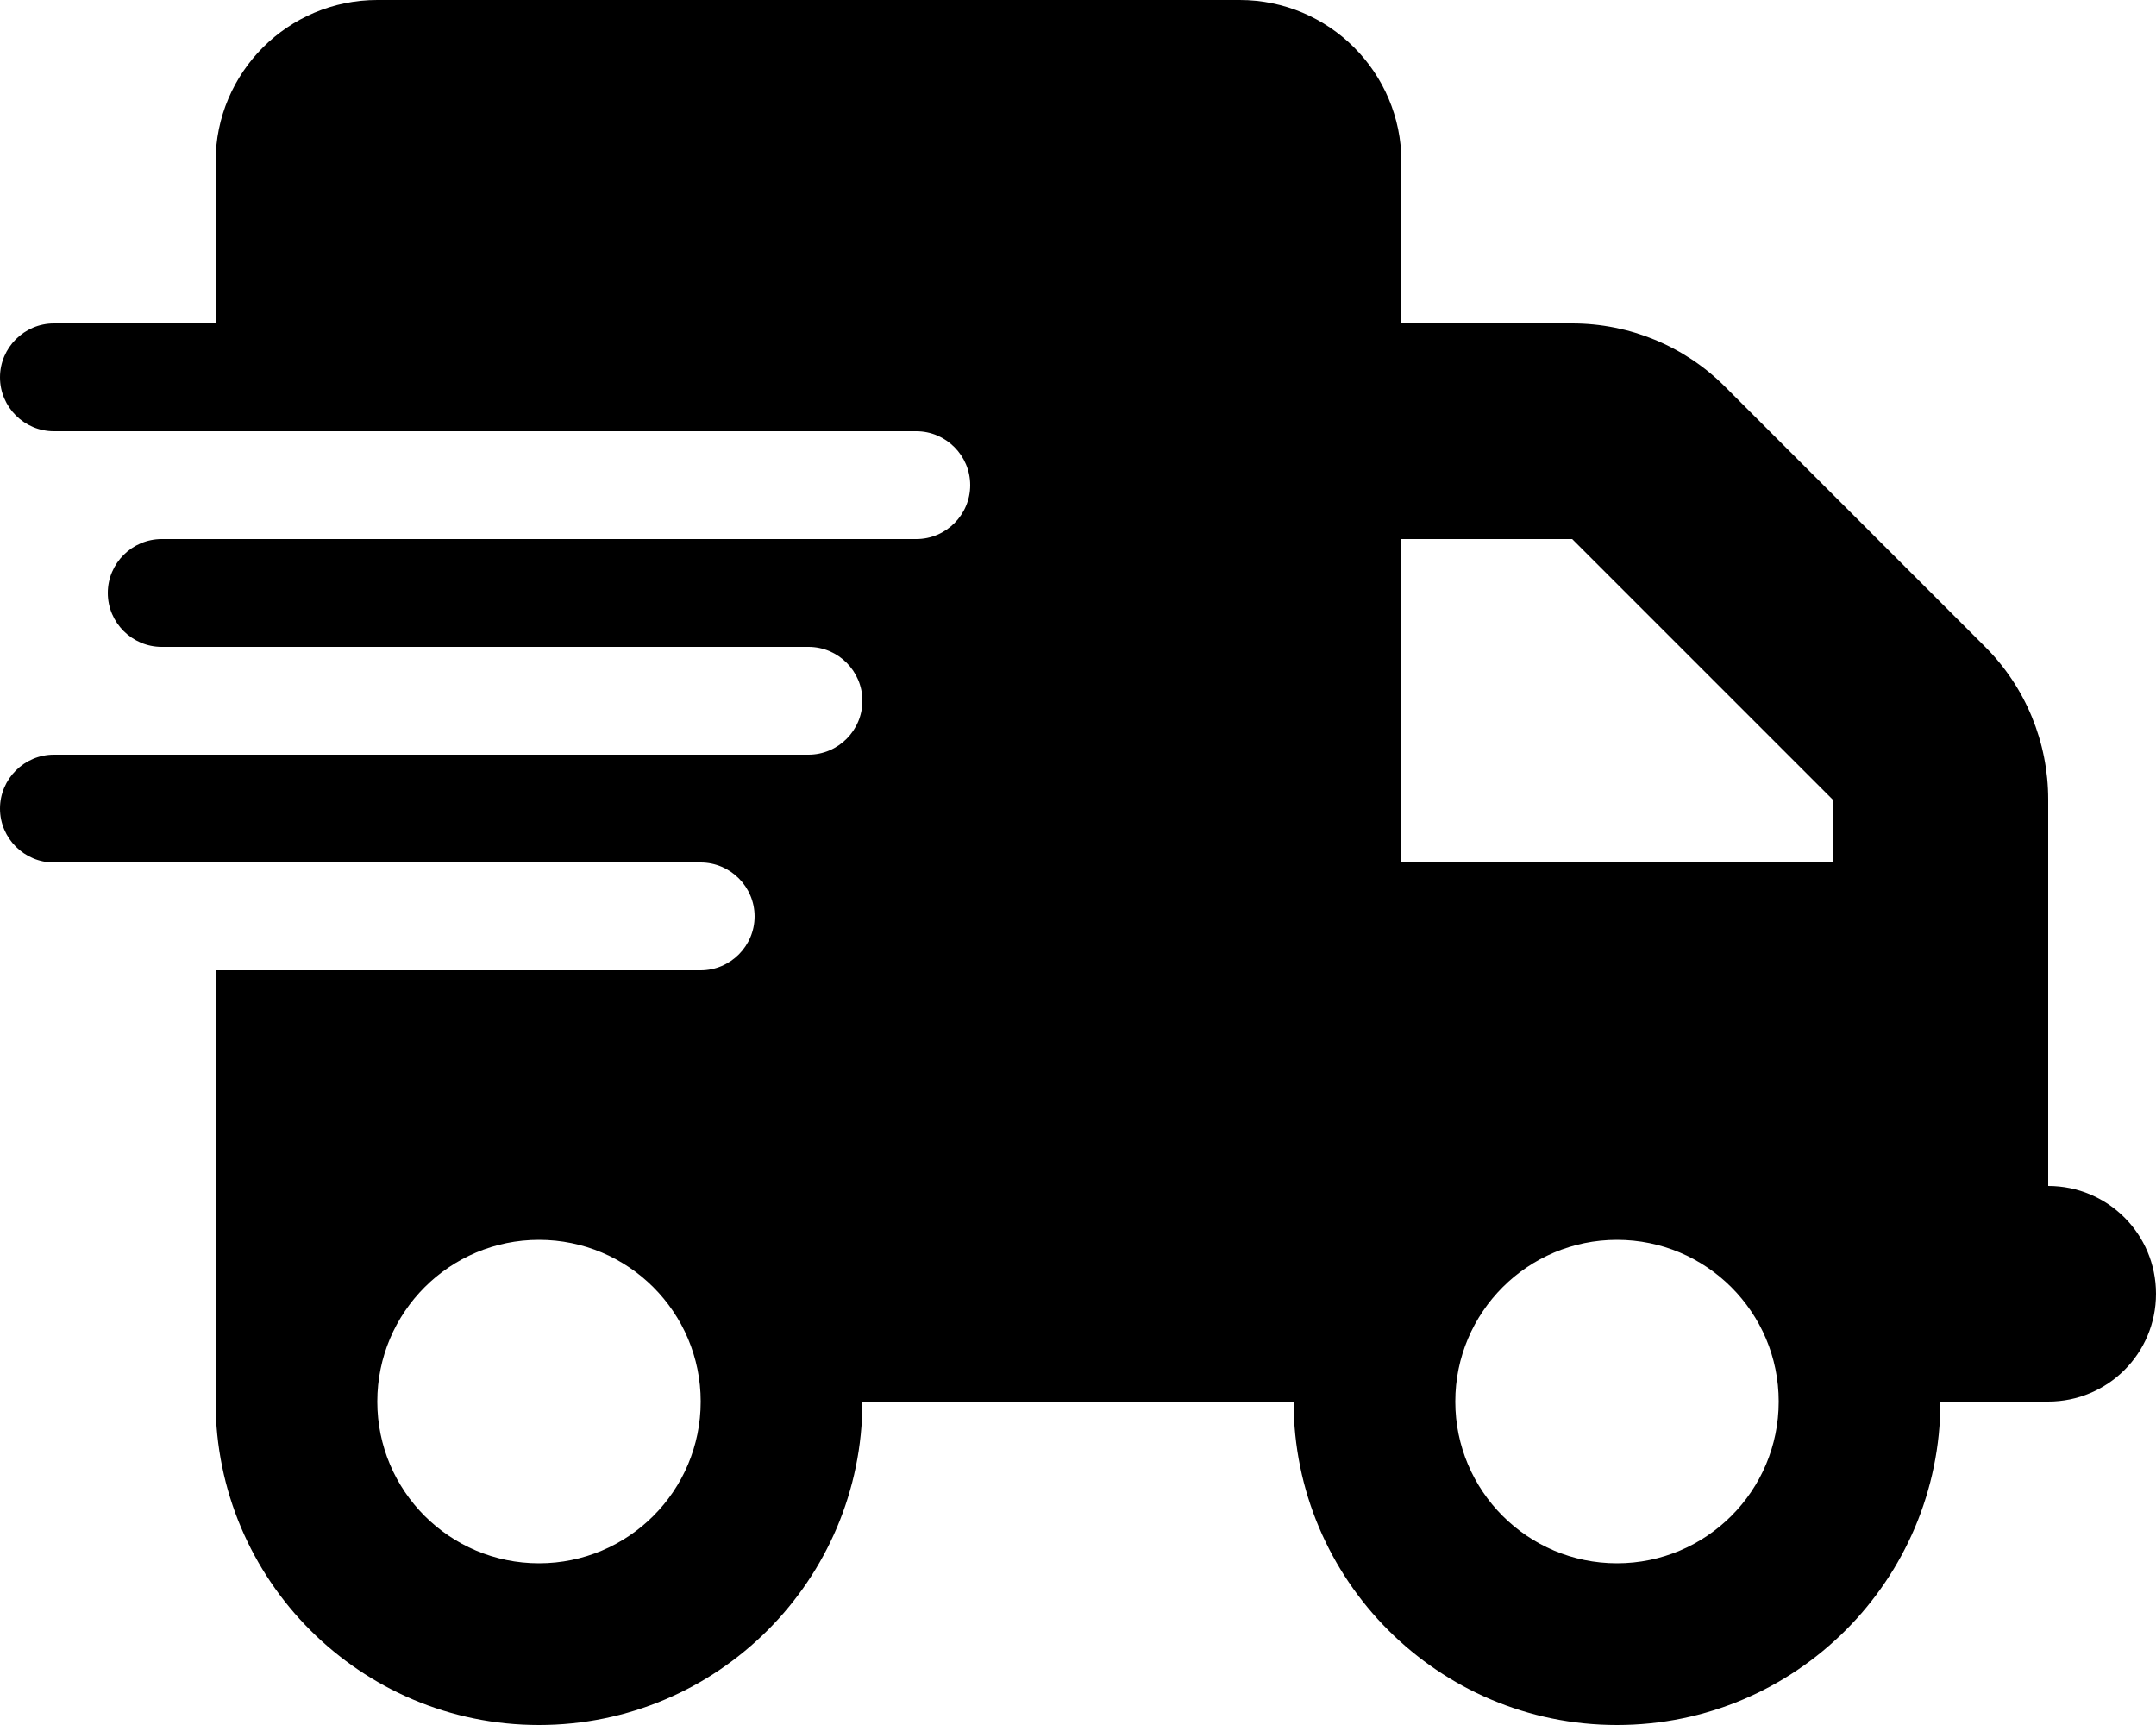
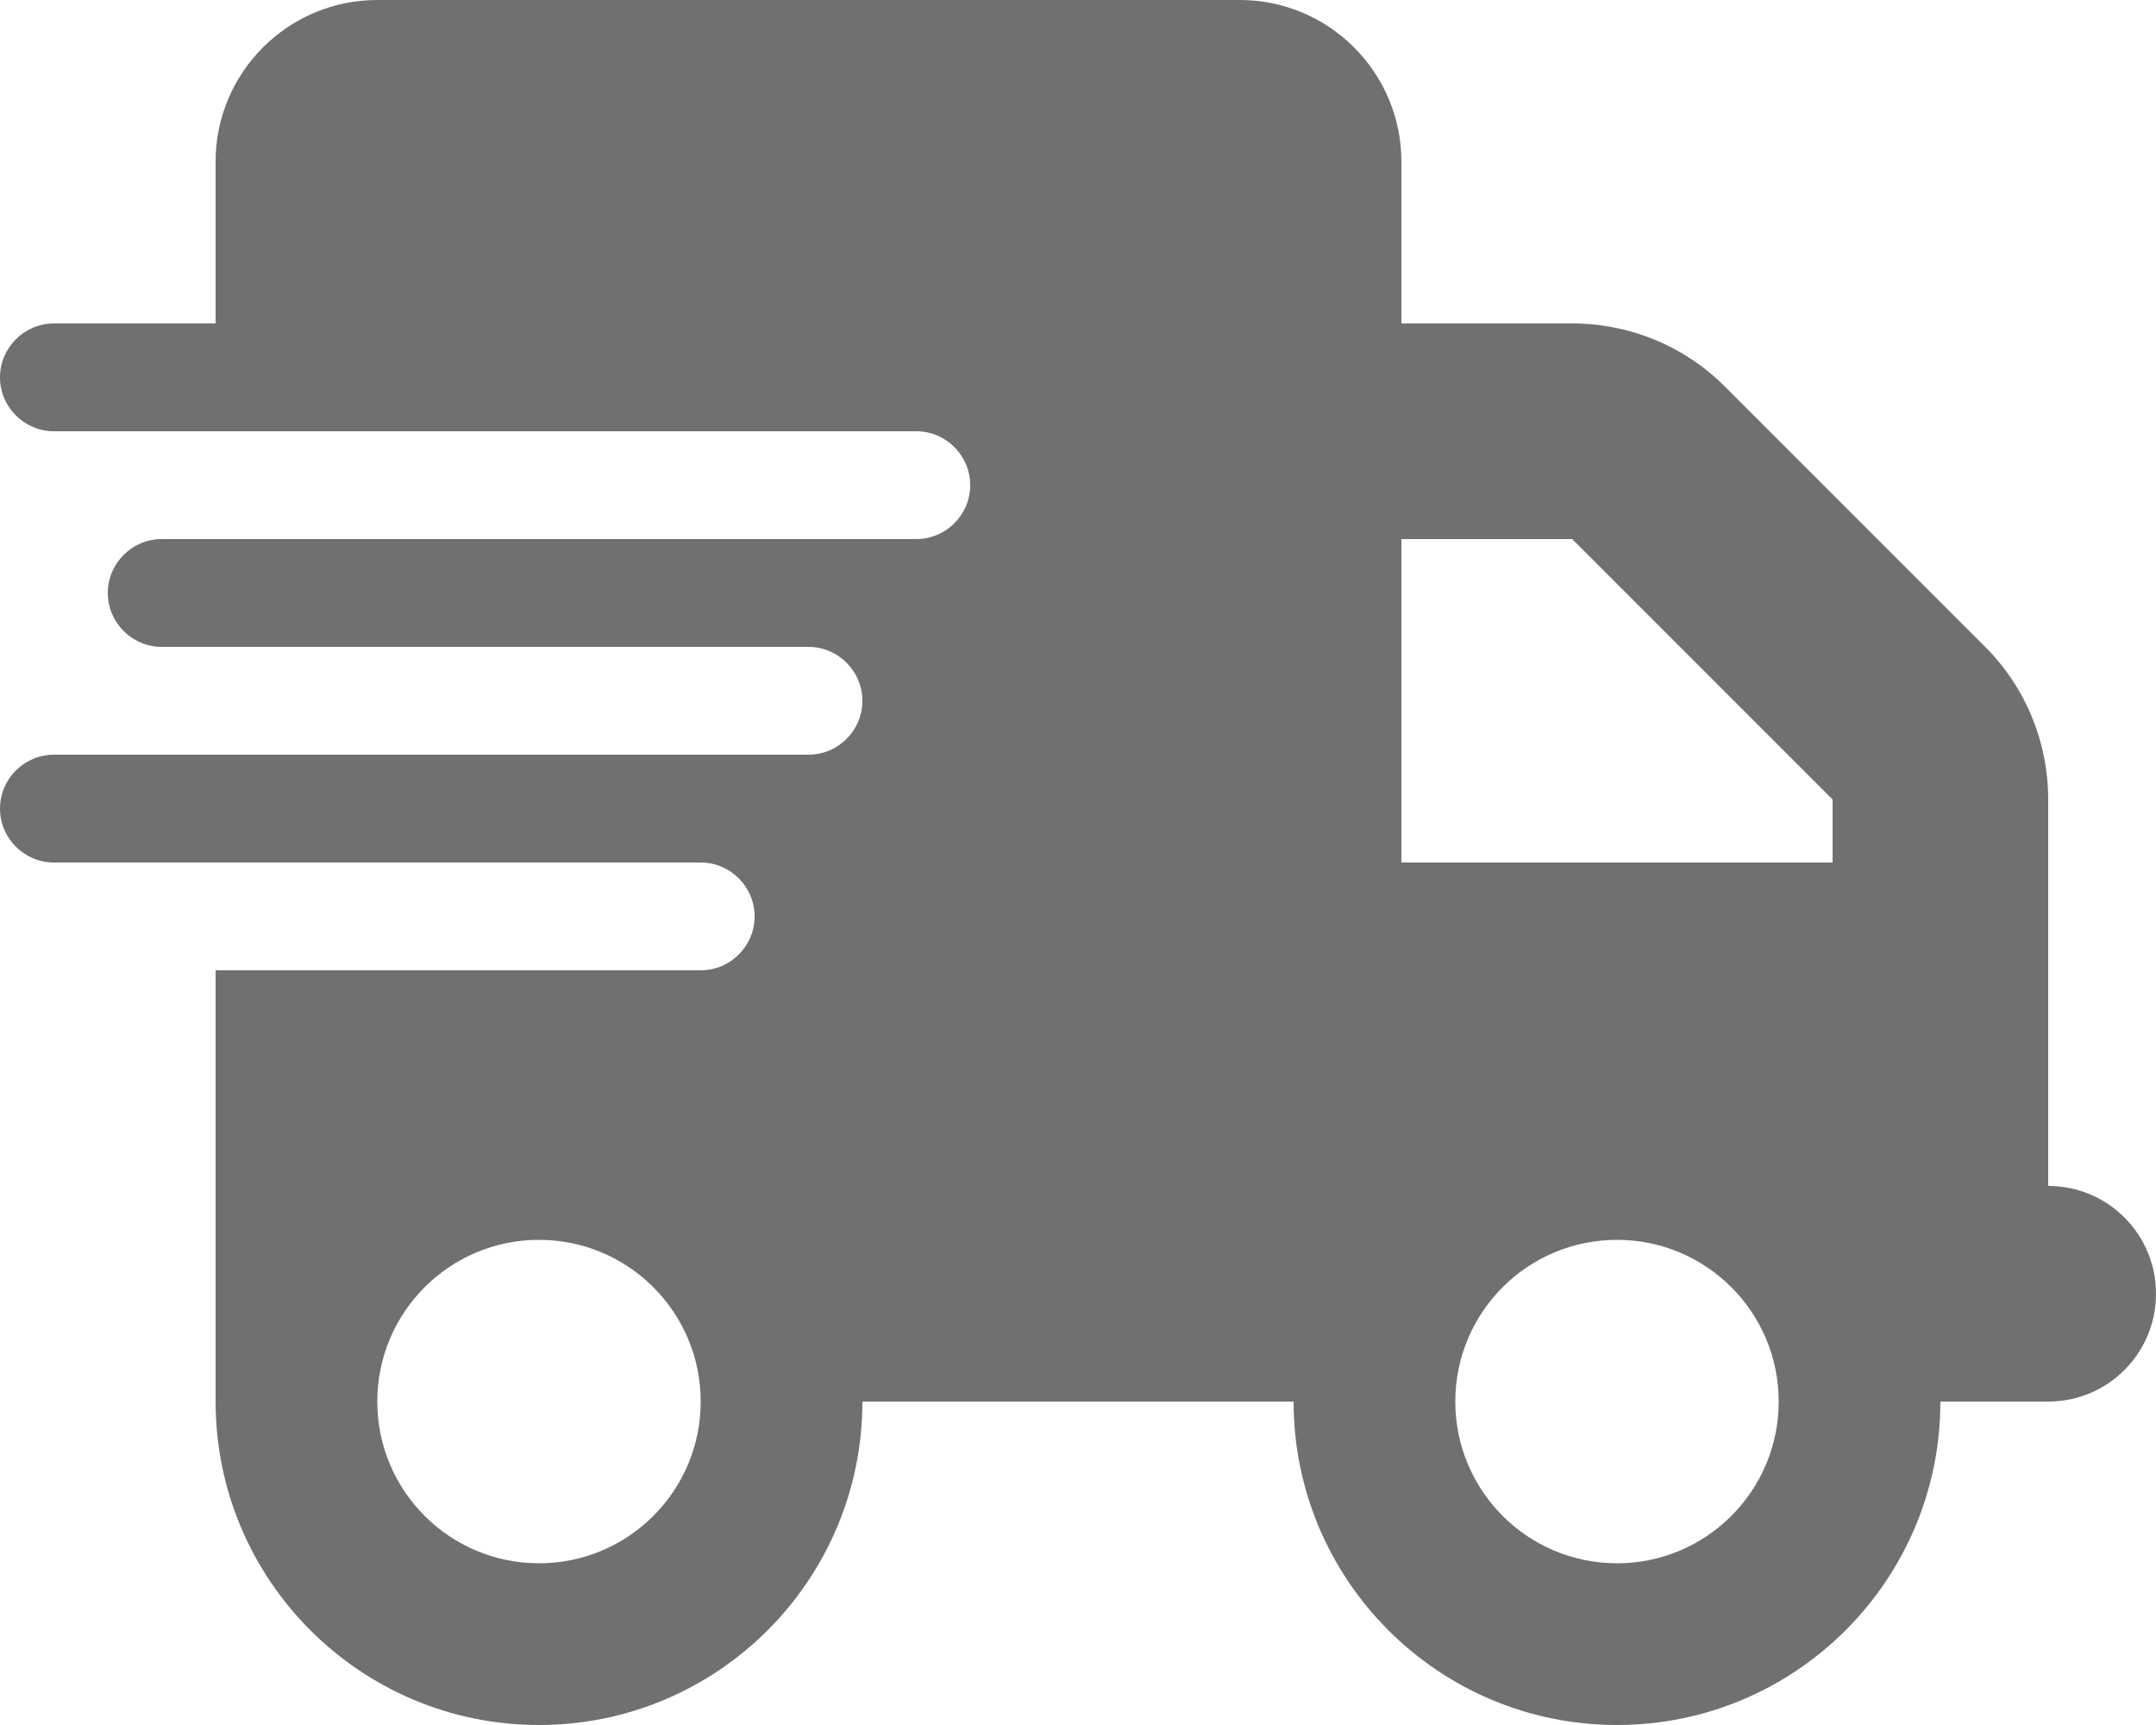
- <svg xmlns="http://www.w3.org/2000/svg" viewBox="0 0 640 512">
+ <svg xmlns="http://www.w3.org/2000/svg" fill="#707070" viewBox="0 0 640 512">
  <path d="M112 0C85.5 0 64 21.5 64 48l0 48L16 96c-8.8 0-16 7.2-16 16s7.2 16 16 16l48 0 208 0c8.8 0 16 7.2 16 16s-7.2 16-16 16L64 160l-16 0c-8.8 0-16 7.2-16 16s7.2 16 16 16l16 0 176 0c8.8 0 16 7.2 16 16s-7.2 16-16 16L64 224l-48 0c-8.8 0-16 7.2-16 16s7.2 16 16 16l48 0 144 0c8.8 0 16 7.2 16 16s-7.2 16-16 16L64 288l0 128c0 53 43 96 96 96s96-43 96-96l128 0c0 53 43 96 96 96s96-43 96-96l32 0c17.7 0 32-14.3 32-32s-14.3-32-32-32l0-64 0-32 0-18.7c0-17-6.7-33.3-18.7-45.3L512 114.7c-12-12-28.3-18.7-45.3-18.7L416 96l0-48c0-26.5-21.5-48-48-48L112 0zM544 237.3l0 18.7-128 0 0-96 50.7 0L544 237.3zM160 368a48 48 0 1 1 0 96 48 48 0 1 1 0-96zm272 48a48 48 0 1 1 96 0 48 48 0 1 1 -96 0z" />
</svg>
